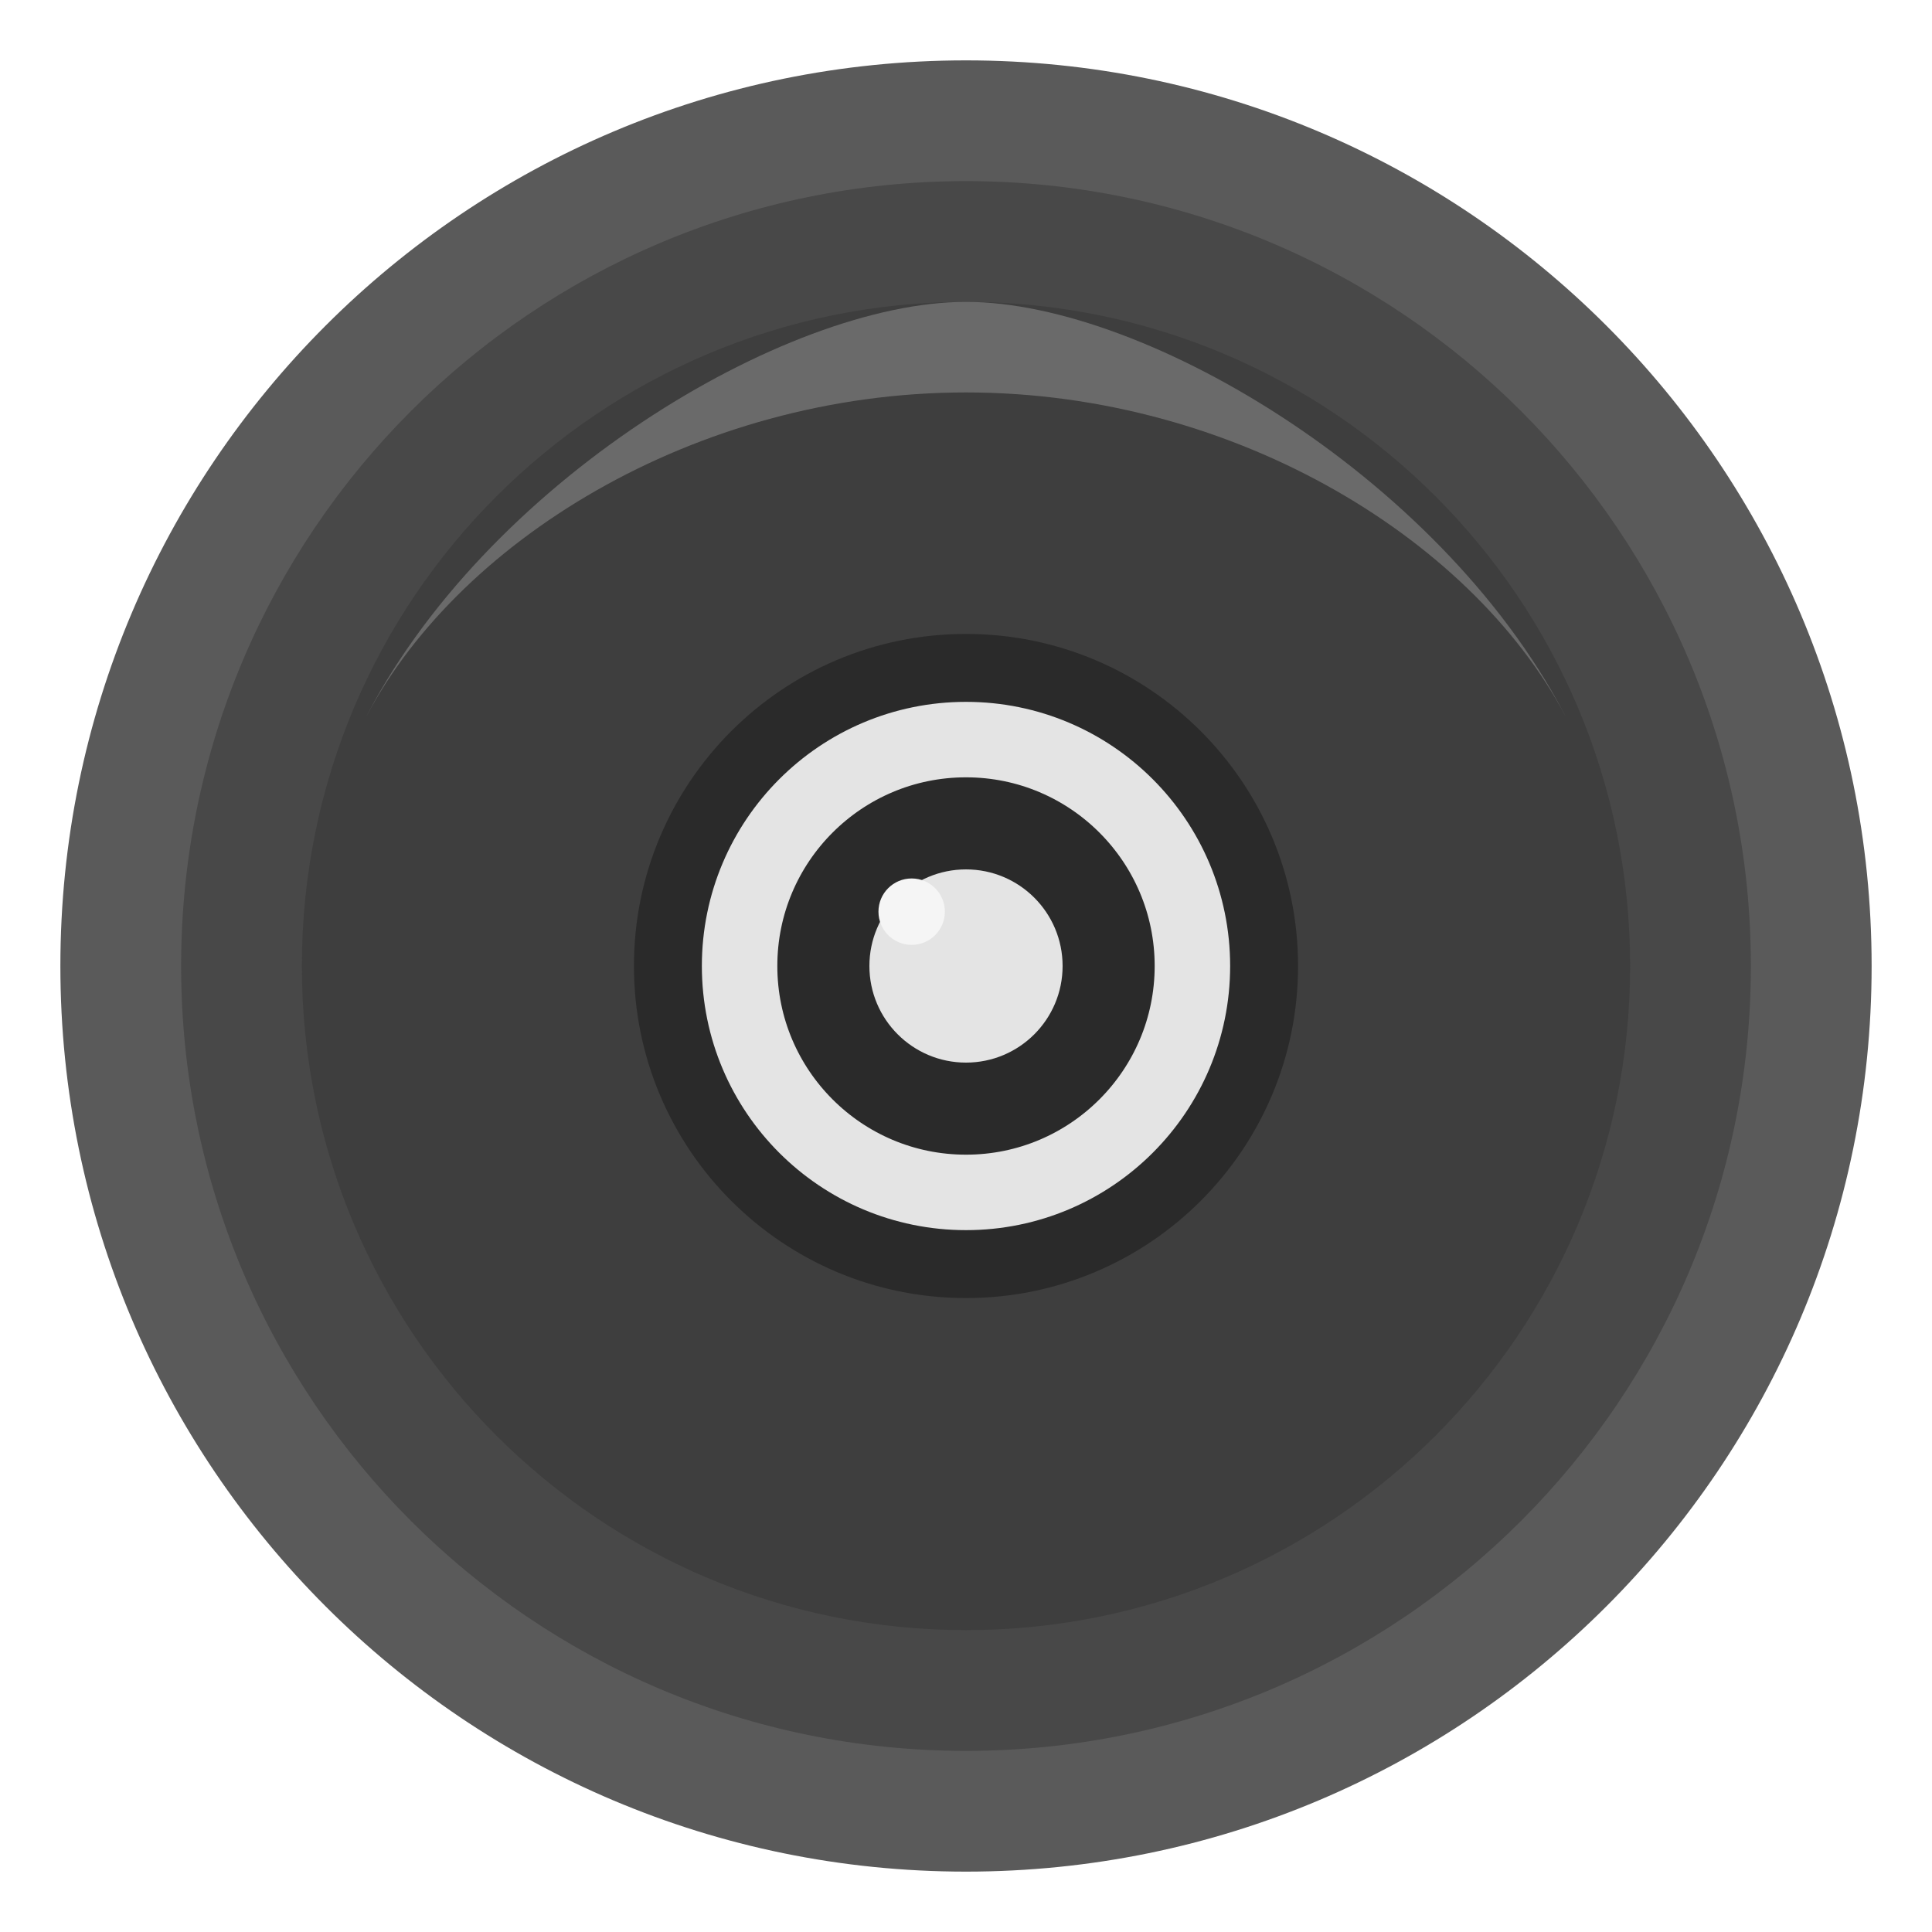
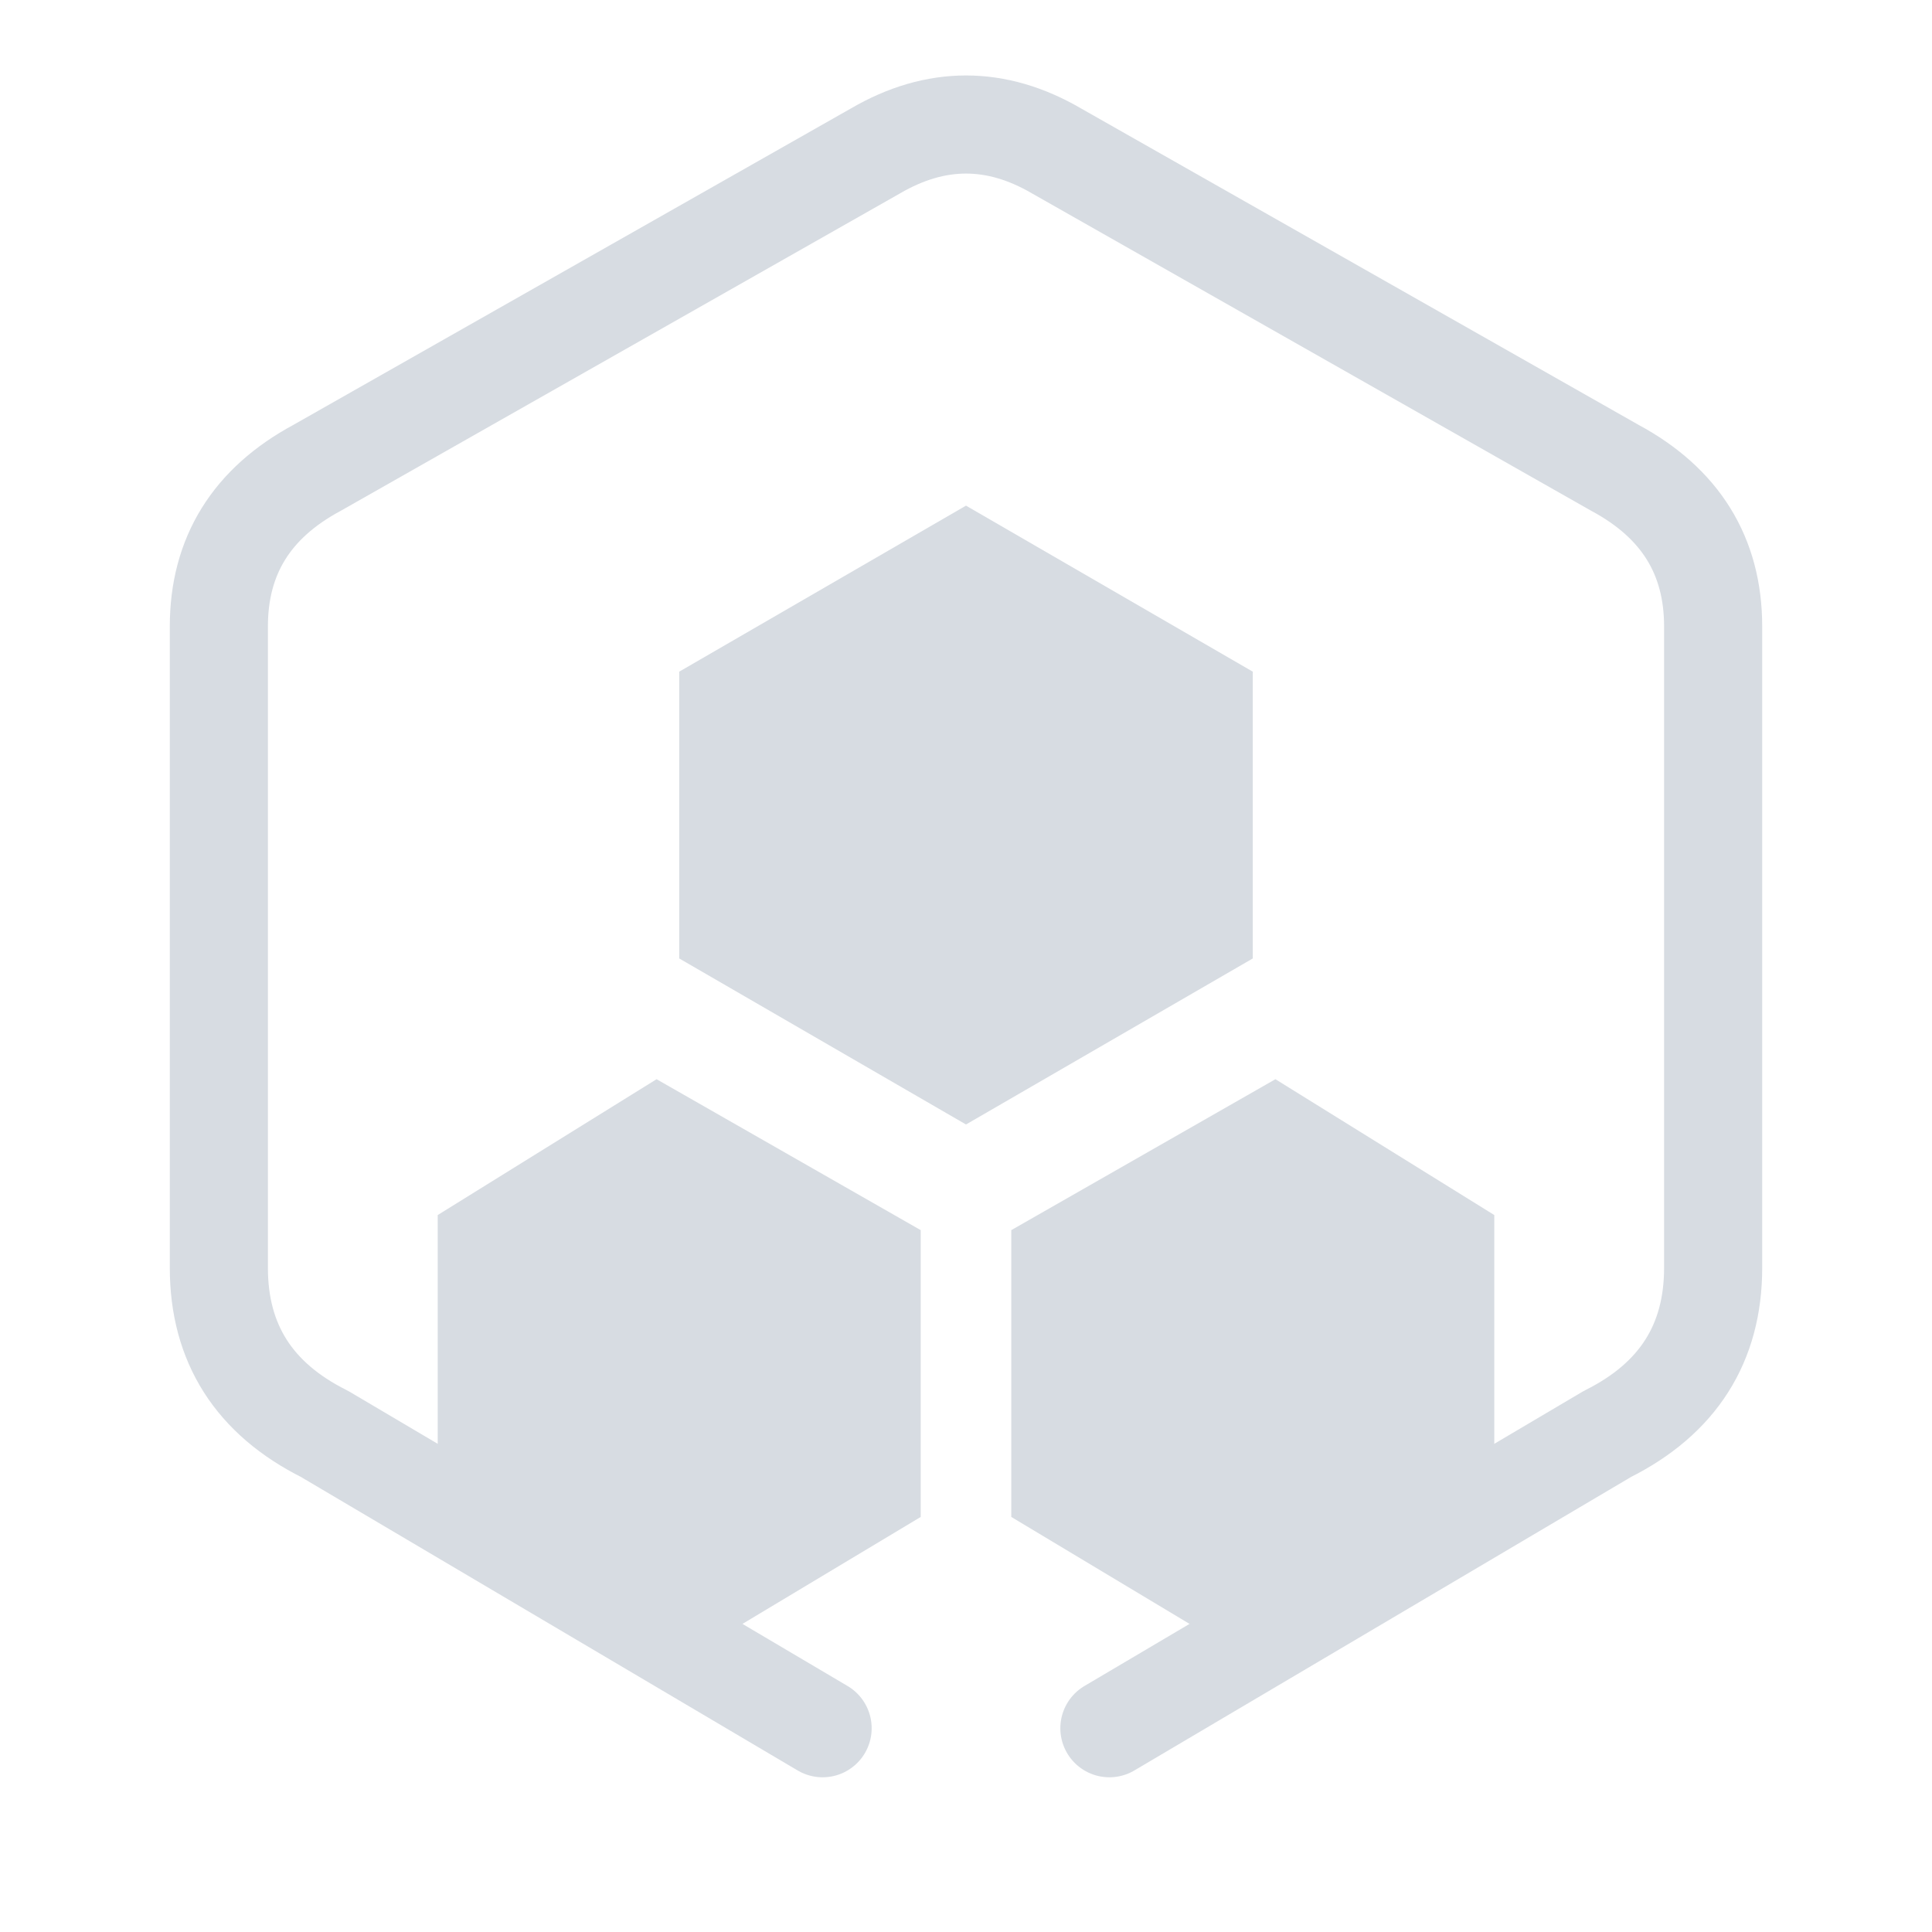
- <svg xmlns="http://www.w3.org/2000/svg" width="64" height="64" viewBox="0 0 64 64">
-   <circle cx="32" cy="32" r="30" fill="#5A5A5A" />
-   <circle cx="32" cy="32" r="26" fill="#484848" />
-   <circle cx="32" cy="32" r="22" fill="#3E3E3E" />
-   <path fill="#6A6A6A" d="M12 24c4-8 14-14 20-14 6 0 16 6 20 14-3-6-11-11-20-11S15 18 12 24z" />
-   <circle cx="32" cy="32" r="11" fill="#2A2A2A" />
-   <circle cx="32" cy="32" r="7.5" fill="none" stroke="#E4E4E4" stroke-width="2.5" />
-   <circle cx="32" cy="32" r="3.2" fill="#E4E4E4" />
-   <circle cx="30.2" cy="30.2" r="1.1" fill="#F5F5F5" />
+ <svg xmlns="http://www.w3.org/2000/svg" width="256" height="256" viewBox="0 0 256 256" role="img" aria-label="OpenLens DevOps">
+   <path d="M 109 229 L 43 190 Q 29 183 29 168 L 29 83 Q 29 69 42 62 L 116 20 Q 128 13 140 20 L 214 62 Q 227 69 227 83 L 227 168 Q 227 183 213 190 L 147 229" fill="none" stroke="#D7DCE2" stroke-width="13" stroke-linecap="round" stroke-linejoin="round" />
+   <path d="M128 67 L166 89 L166 127 L128 149 L90 127 L90 89 Z" fill="#D7DCE2" />
+   <path d="M58 161 L87 143 L122 163 L122 201 L92 219 L58 198 Z" fill="#D7DCE2" />
+   <path d="M134 163 L169 143 L198 161 L198 198 L164 219 L134 201 Z" fill="#D7DCE2" />
</svg>
